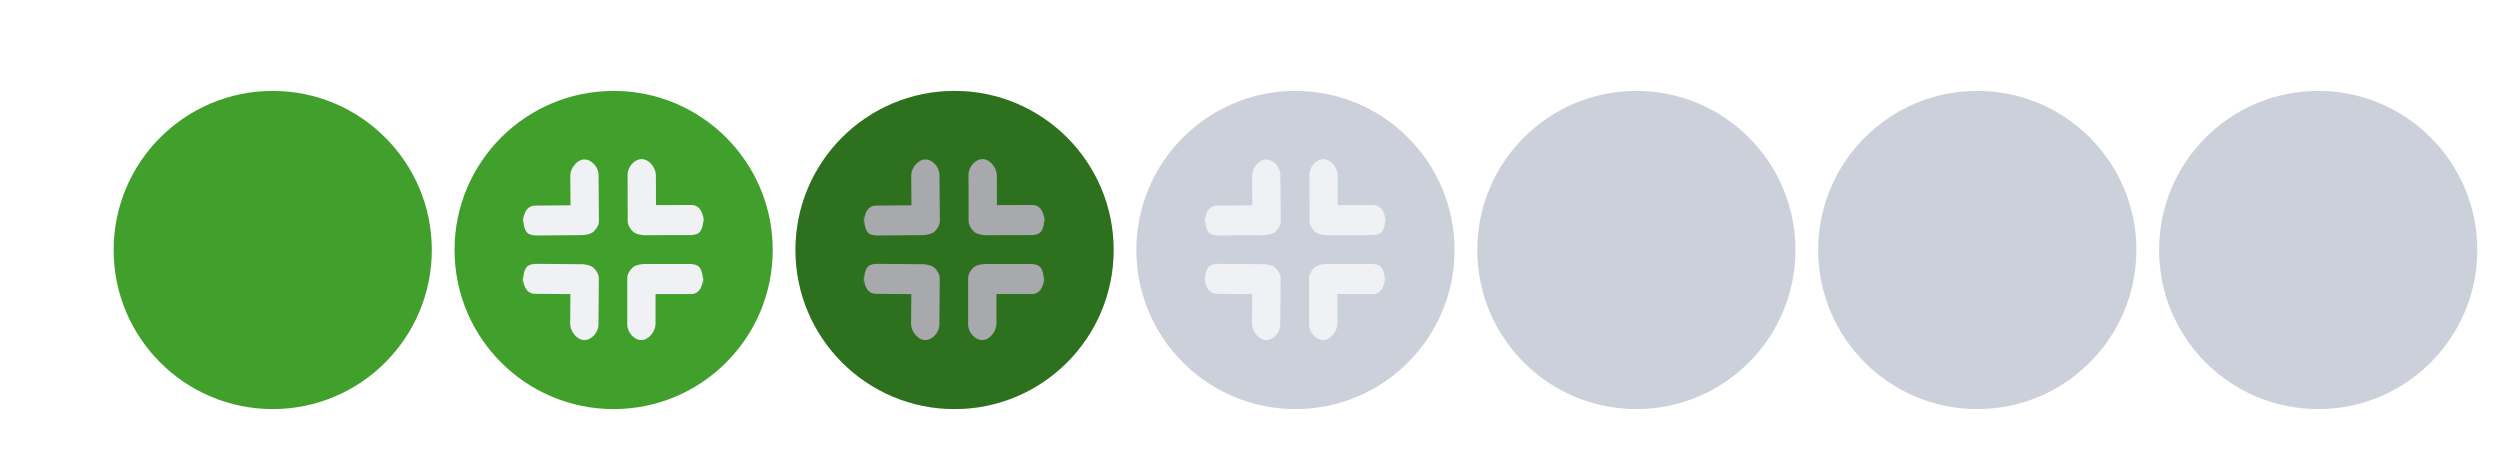
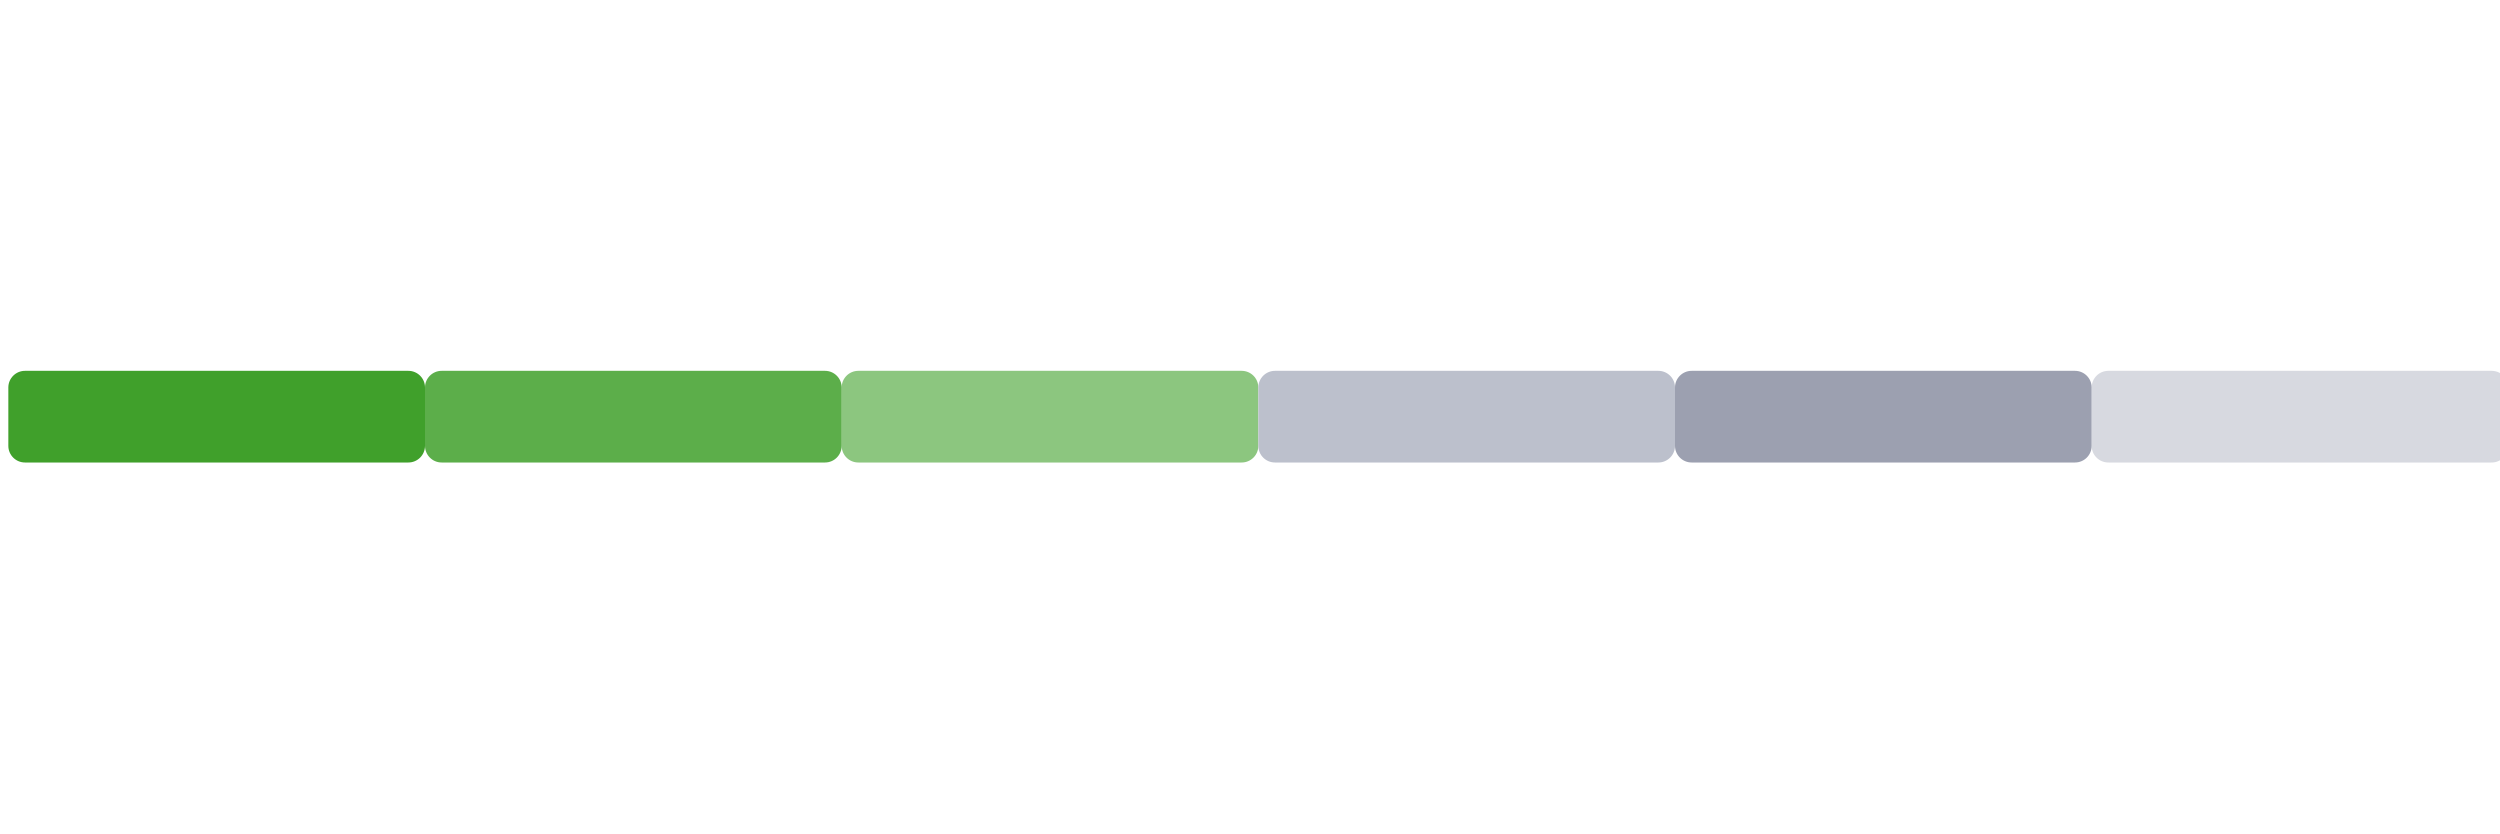
- <svg xmlns="http://www.w3.org/2000/svg" width="550" height="100" id="svg4428" version="1.1">
-   <defs id="defs4430" />
-   <defs id="defs3">
-     <style id="current-color-scheme" type="text/css">.ColorScheme-Text {
-         color:#e0e0e0;
-         stop-color:#e0e0e0;
-       }
-       .ColorScheme-Background {
-         color:#2c2c2c;
-         stop-color:#2c2c2c;
-       }
-       .ColorScheme-HeaderBackground {
-         color:#242424;
-         stop-color:#242424;
-       }
-       .ColorScheme-Highlight {
-         color:#e0e0e0;
-         stop-color:#e0e0e0;
-       }</style>
-   </defs>
-   <g id="layer1" transform="translate(0,-1098.52)">
-     <path id="chevron" style="fill:#eff1f5;fill-opacity:1;stroke-width:1" d="m 64.984,1051.098 a 9.138,9.355 0 0 1 -6.473,-2.751 l -21.003,-21.5 a 9.138,9.355 0 0 1 0,-13.253 l 0.008,0.044 a 9.138,9.355 0 0 1 12.946,0 L 65,1028.52 79.538,1013.638 a 9.154,9.371 0 0 1 12.946,13.252 l -21.026,21.478 a 9.138,9.355 0 0 1 -6.473,2.751 z" />
-     <g id="g15011" transform="translate(20.92611,24.18555)">
-       <path id="path65245" style="fill:#eff1f5;fill-opacity:1;stroke-width:1" d="m -42.321,1015.381 c 1.471,-1.471 5.511,-2.049 7.442,-1.86 h 23.256 c 4.023,0.378 6.512,1.138 6.512,12.093 l 3.38e-5,-6.511 c -9.7e-6,1.86 -0.065,10.232 -6.512,10.232 l -18.605,-10e-5 -8.2e-5,15.814 c -0.12,4.032 -3.721,8.372 -7.442,8.372 -4.034,-10e-5 -7.55,-4.339 -7.442,-8.372 l 1.26e-4,-24.186 c 0.05,-1.939 0.93,-3.721 2.791,-5.581 z" />
-       <path id="path65899" style="fill:#eff1f5;fill-opacity:1;stroke-width:1" d="m -62.8,1015.523 c -1.459,-1.478 -5.494,-2.086 -7.427,-1.913 l -23.254,-0.18 c -4.025,0.346 -6.52,1.084 -6.605,12.009 l 0.051,-6.493 c -0.014,1.855 -0.014,10.204 6.432,10.254 L -75,1029.344 l -0.123,15.77 c 0.088,4.021 3.656,8.377 7.376,8.406 4.034,0.031 7.583,-4.269 7.506,-8.291 l 0.188,-24.119 c -0.035,-1.934 -0.901,-3.718 -2.747,-5.587 z" />
-       <path id="path65911" style="fill:#eff1f5;fill-opacity:1;stroke-width:1" d="m -42.06,996.512 c 1.474,1.469 5.515,2.038 7.446,1.845 l 23.254,-0.053 c 4.022,-0.388 6.509,-1.154 6.484,-12.118 l 0.015,6.517 c -0.004,-1.862 -0.089,-10.24 -6.535,-10.226 L -30,982.52 -30.036,966.693 c -0.129,-4.035 -3.74,-8.37 -7.46,-8.362 -4.034,0.009 -7.54,4.36 -7.422,8.396 l 0.055,24.205 c 0.055,1.94 0.939,3.722 2.803,5.579 z" />
-       <path id="path65913" style="fill:#eff1f5;fill-opacity:1;stroke-width:1" d="m -62.744,996.426 c -1.458,1.475 -5.49,2.082 -7.42,1.91 l -23.234,0.184 C -97.421,998.175 -99.913,997.439 -100,986.54 l 0.052,6.478 c -0.015,-1.851 -0.016,-10.18 6.425,-10.231 l 18.588,-0.147 -0.125,-15.733 c 0.088,-4.012 3.651,-8.358 7.369,-8.388 4.03,-0.032 7.578,4.257 7.501,8.27 L -60,990.852 c -0.035,1.929 -0.9,3.709 -2.744,5.575 z" />
-     </g>
-     <circle style="fill:#40a02b;fill-opacity:1;fill-rule:evenodd;stroke-width:1" id="active-center" cx="60" cy="1153.52" r="35" />
-     <g id="hover-center">
-       <circle style="fill:#40a02b;fill-opacity:1;fill-rule:evenodd;stroke-width:1" id="circle18377" cx="135" cy="1153.52" r="35" />
-       <path id="path18401" style="fill:#eff1f5;fill-opacity:1;stroke-width:1" d="m 139.16,1157.382 c 0.615,-0.615 2.305,-0.857 3.113,-0.778 h 9.728 c 1.683,0.158 2.724,0.476 2.724,5.058 l 2e-5,-2.724 c -1e-5,0.778 -0.027,4.28 -2.724,4.28 h -7.782 l -3e-5,6.615 c -0.05,1.686 -1.556,3.502 -3.113,3.502 -1.687,-10e-5 -3.158,-1.815 -3.113,-3.502 l 5e-5,-10.116 c 0.021,-0.811 0.389,-1.556 1.167,-2.335 z" />
-       <path id="path18403" style="fill:#eff1f5;fill-opacity:1;stroke-width:1" d="m 130.594,1157.442 c -0.61,-0.618 -2.298,-0.872 -3.106,-0.8 l -9.727,-0.075 c -1.684,0.145 -2.727,0.454 -2.763,5.023 l 0.021,-2.716 c -0.006,0.776 -0.006,4.268 2.69,4.289 l 7.781,0.06 -0.051,6.596 c 0.037,1.682 1.529,3.504 3.085,3.516 1.687,0.013 3.172,-1.786 3.14,-3.468 l 0.079,-10.088 c -0.015,-0.809 -0.377,-1.555 -1.149,-2.337 z" />
-       <path id="path18405" style="fill:#eff1f5;fill-opacity:1;stroke-width:1" d="m 139.269,1149.49 c 0.617,0.614 2.307,0.852 3.114,0.772 l 9.727,-0.022 c 1.682,-0.162 2.722,-0.482 2.712,-5.069 l 0.006,2.726 c -0.002,-0.779 -0.037,-4.283 -2.733,-4.277 l -7.781,0.018 -0.015,-6.62 c -0.054,-1.688 -1.564,-3.501 -3.121,-3.498 -1.687,0 -3.154,1.824 -3.105,3.512 l 0.023,10.124 c 0.023,0.812 0.393,1.557 1.173,2.334 z" />
-       <path id="path18407" style="fill:#eff1f5;fill-opacity:1;stroke-width:1" d="m 130.617,1149.454 c -0.61,0.617 -2.296,0.871 -3.104,0.799 l -9.719,0.077 c -1.682,-0.144 -2.725,-0.452 -2.761,-5.011 l 0.022,2.71 c -0.006,-0.774 -0.007,-4.258 2.687,-4.28 l 7.775,-0.061 -0.052,-6.581 c 0.037,-1.678 1.527,-3.496 3.082,-3.508 1.686,-0.013 3.17,1.781 3.138,3.459 l 0.08,10.065 c -0.015,0.807 -0.376,1.552 -1.148,2.332 z" />
-     </g>
-     <g id="pressed-center">
-       <circle style="fill:#40a02b;fill-opacity:1;fill-rule:evenodd;stroke-width:1" id="circle18436" cx="210" cy="1153.519" r="35" />
-       <path id="path18438" style="fill:#eff1f5;fill-opacity:1;stroke-width:1" d="m 214.16,1157.382 c 0.615,-0.615 2.305,-0.857 3.113,-0.778 h 9.728 c 1.683,0.158 2.724,0.476 2.724,5.058 l 2e-5,-2.724 c -1e-5,0.778 -0.027,4.28 -2.724,4.28 h -7.782 l -3e-5,6.615 c -0.05,1.686 -1.556,3.502 -3.113,3.502 -1.687,-10e-5 -3.158,-1.815 -3.113,-3.502 l 5e-5,-10.116 c 0.021,-0.811 0.389,-1.556 1.167,-2.335 z" />
-       <path id="path18440" style="fill:#eff1f5;fill-opacity:1;stroke-width:1" d="m 205.594,1157.441 c -0.61,-0.618 -2.298,-0.872 -3.106,-0.8 l -9.727,-0.075 c -1.684,0.145 -2.727,0.454 -2.763,5.023 l 0.021,-2.716 c -0.006,0.776 -0.006,4.268 2.69,4.289 l 7.781,0.06 -0.051,6.596 c 0.037,1.682 1.529,3.504 3.085,3.516 1.687,0.013 3.172,-1.786 3.14,-3.468 l 0.079,-10.088 c -0.015,-0.809 -0.377,-1.555 -1.149,-2.337 z" />
-       <path id="path18442" style="fill:#eff1f5;fill-opacity:1;stroke-width:1" d="m 214.269,1149.489 c 0.617,0.614 2.307,0.852 3.114,0.772 l 9.727,-0.022 c 1.682,-0.162 2.722,-0.482 2.712,-5.069 l 0.006,2.726 c -0.002,-0.779 -0.037,-4.283 -2.733,-4.277 l -7.781,0.018 -0.015,-6.62 c -0.054,-1.688 -1.564,-3.501 -3.121,-3.498 -1.687,0 -3.154,1.824 -3.105,3.512 l 0.023,10.124 c 0.023,0.812 0.393,1.557 1.173,2.334 z" />
-       <path id="path18444" style="fill:#eff1f5;fill-opacity:1;stroke-width:1" d="m 205.617,1149.453 c -0.61,0.617 -2.296,0.871 -3.104,0.799 l -9.719,0.077 c -1.682,-0.144 -2.725,-0.452 -2.761,-5.011 l 0.022,2.71 c -0.006,-0.774 -0.007,-4.258 2.687,-4.28 l 7.775,-0.061 -0.052,-6.581 c 0.037,-1.678 1.527,-3.496 3.082,-3.508 1.686,-0.013 3.17,1.781 3.138,3.459 l 0.08,10.065 c -0.015,0.807 -0.376,1.552 -1.148,2.332 z" />
-       <circle style="fill:#000000;fill-rule:evenodd;fill-opacity:1;opacity:0.3" id="circle18483" cx="210" cy="1153.52" r="35" />
-     </g>
-     <g id="g18556">
-       <ellipse style="fill:#ccd0da;fill-opacity:1;fill-rule:evenodd;stroke-width:1" id="circle18504" cx="285" cy="1153.52" rx="35" ry="35" />
-       <path id="path18496" style="fill:#eff1f5;fill-opacity:1;stroke-width:1" d="m 289.16,1157.382 c 0.615,-0.615 2.305,-0.857 3.113,-0.778 h 9.728 c 1.683,0.158 2.724,0.476 2.724,5.058 l 2e-5,-2.724 c -10e-6,0.778 -0.027,4.28 -2.724,4.28 h -7.782 l -3e-5,6.614 c -0.05,1.686 -1.556,3.502 -3.113,3.502 -1.687,-1e-4 -3.158,-1.815 -3.113,-3.502 l 5e-5,-10.116 c 0.021,-0.811 0.389,-1.556 1.167,-2.335 z" />
-       <path id="path18498" style="fill:#eff1f5;fill-opacity:1;stroke-width:1" d="m 280.594,1157.441 c -0.61,-0.618 -2.298,-0.872 -3.106,-0.8 l -9.727,-0.075 c -1.684,0.145 -2.727,0.454 -2.763,5.023 l 0.021,-2.716 c -0.006,0.776 -0.006,4.268 2.69,4.289 l 7.781,0.06 -0.051,6.596 c 0.037,1.682 1.529,3.504 3.085,3.516 1.687,0.013 3.172,-1.786 3.14,-3.468 l 0.079,-10.088 c -0.015,-0.809 -0.377,-1.555 -1.149,-2.337 z" />
-       <path id="path18500" style="fill:#eff1f5;fill-opacity:1;stroke-width:1" d="m 289.269,1149.49 c 0.617,0.614 2.307,0.852 3.114,0.772 l 9.727,-0.022 c 1.682,-0.162 2.722,-0.482 2.712,-5.069 l 0.006,2.726 c -0.002,-0.779 -0.037,-4.283 -2.733,-4.277 l -7.781,0.018 -0.015,-6.62 c -0.054,-1.688 -1.564,-3.501 -3.121,-3.498 -1.687,0 -3.154,1.824 -3.105,3.512 l 0.023,10.124 c 0.023,0.812 0.393,1.557 1.173,2.334 z" />
-       <path id="path18502" style="fill:#eff1f5;fill-opacity:1;stroke-width:1" d="m 280.617,1149.454 c -0.61,0.617 -2.296,0.871 -3.104,0.799 l -9.719,0.077 c -1.682,-0.144 -2.725,-0.452 -2.761,-5.011 l 0.022,2.71 c -0.006,-0.774 -0.007,-4.258 2.687,-4.28 l 7.775,-0.061 -0.052,-6.581 c 0.037,-1.678 1.527,-3.496 3.082,-3.508 1.686,-0.013 3.17,1.781 3.138,3.459 l 0.08,10.064 c -0.015,0.807 -0.376,1.552 -1.148,2.332 z" />
-     </g>
-     <circle style="fill:#ccd0da;fill-opacity:1;fill-rule:evenodd;stroke-width:1" id="inactive-center" cx="360" cy="1153.52" r="35" />
-     <circle style="fill:#ccd0da;fill-opacity:1;fill-rule:evenodd;stroke-width:1" id="deactivated-center" cx="435" cy="1153.52" r="35" />
-     <circle style="fill:#ccd0da;fill-opacity:1;fill-rule:evenodd;stroke-width:1" id="deactivated-inactive-center" cx="510" cy="1153.52" r="35" />
-   </g>
+ <svg xmlns="http://www.w3.org/2000/svg" width="300" height="100" viewBox="0 0 300 100">
+   <rect x="1" y="44.5" width="50" height="11" rx="2" fill="#40a02b" />
+   <rect x="51" y="44.5" width="50" height="11" rx="2" fill="#40a02b" fill-opacity="0.85" />
+   <rect x="101" y="44.5" width="50" height="11" rx="2" fill="#40a02b" fill-opacity="0.6" />
+   <rect x="151" y="44.5" width="50" height="11" rx="2" fill="#bcc0cc" />
+   <rect x="201" y="44.5" width="50" height="11" rx="2" fill="#9ca0b0" />
+   <rect x="251" y="44.5" width="50" height="11" rx="2" fill="#bcc0cc" fill-opacity="0.6" />
</svg>
